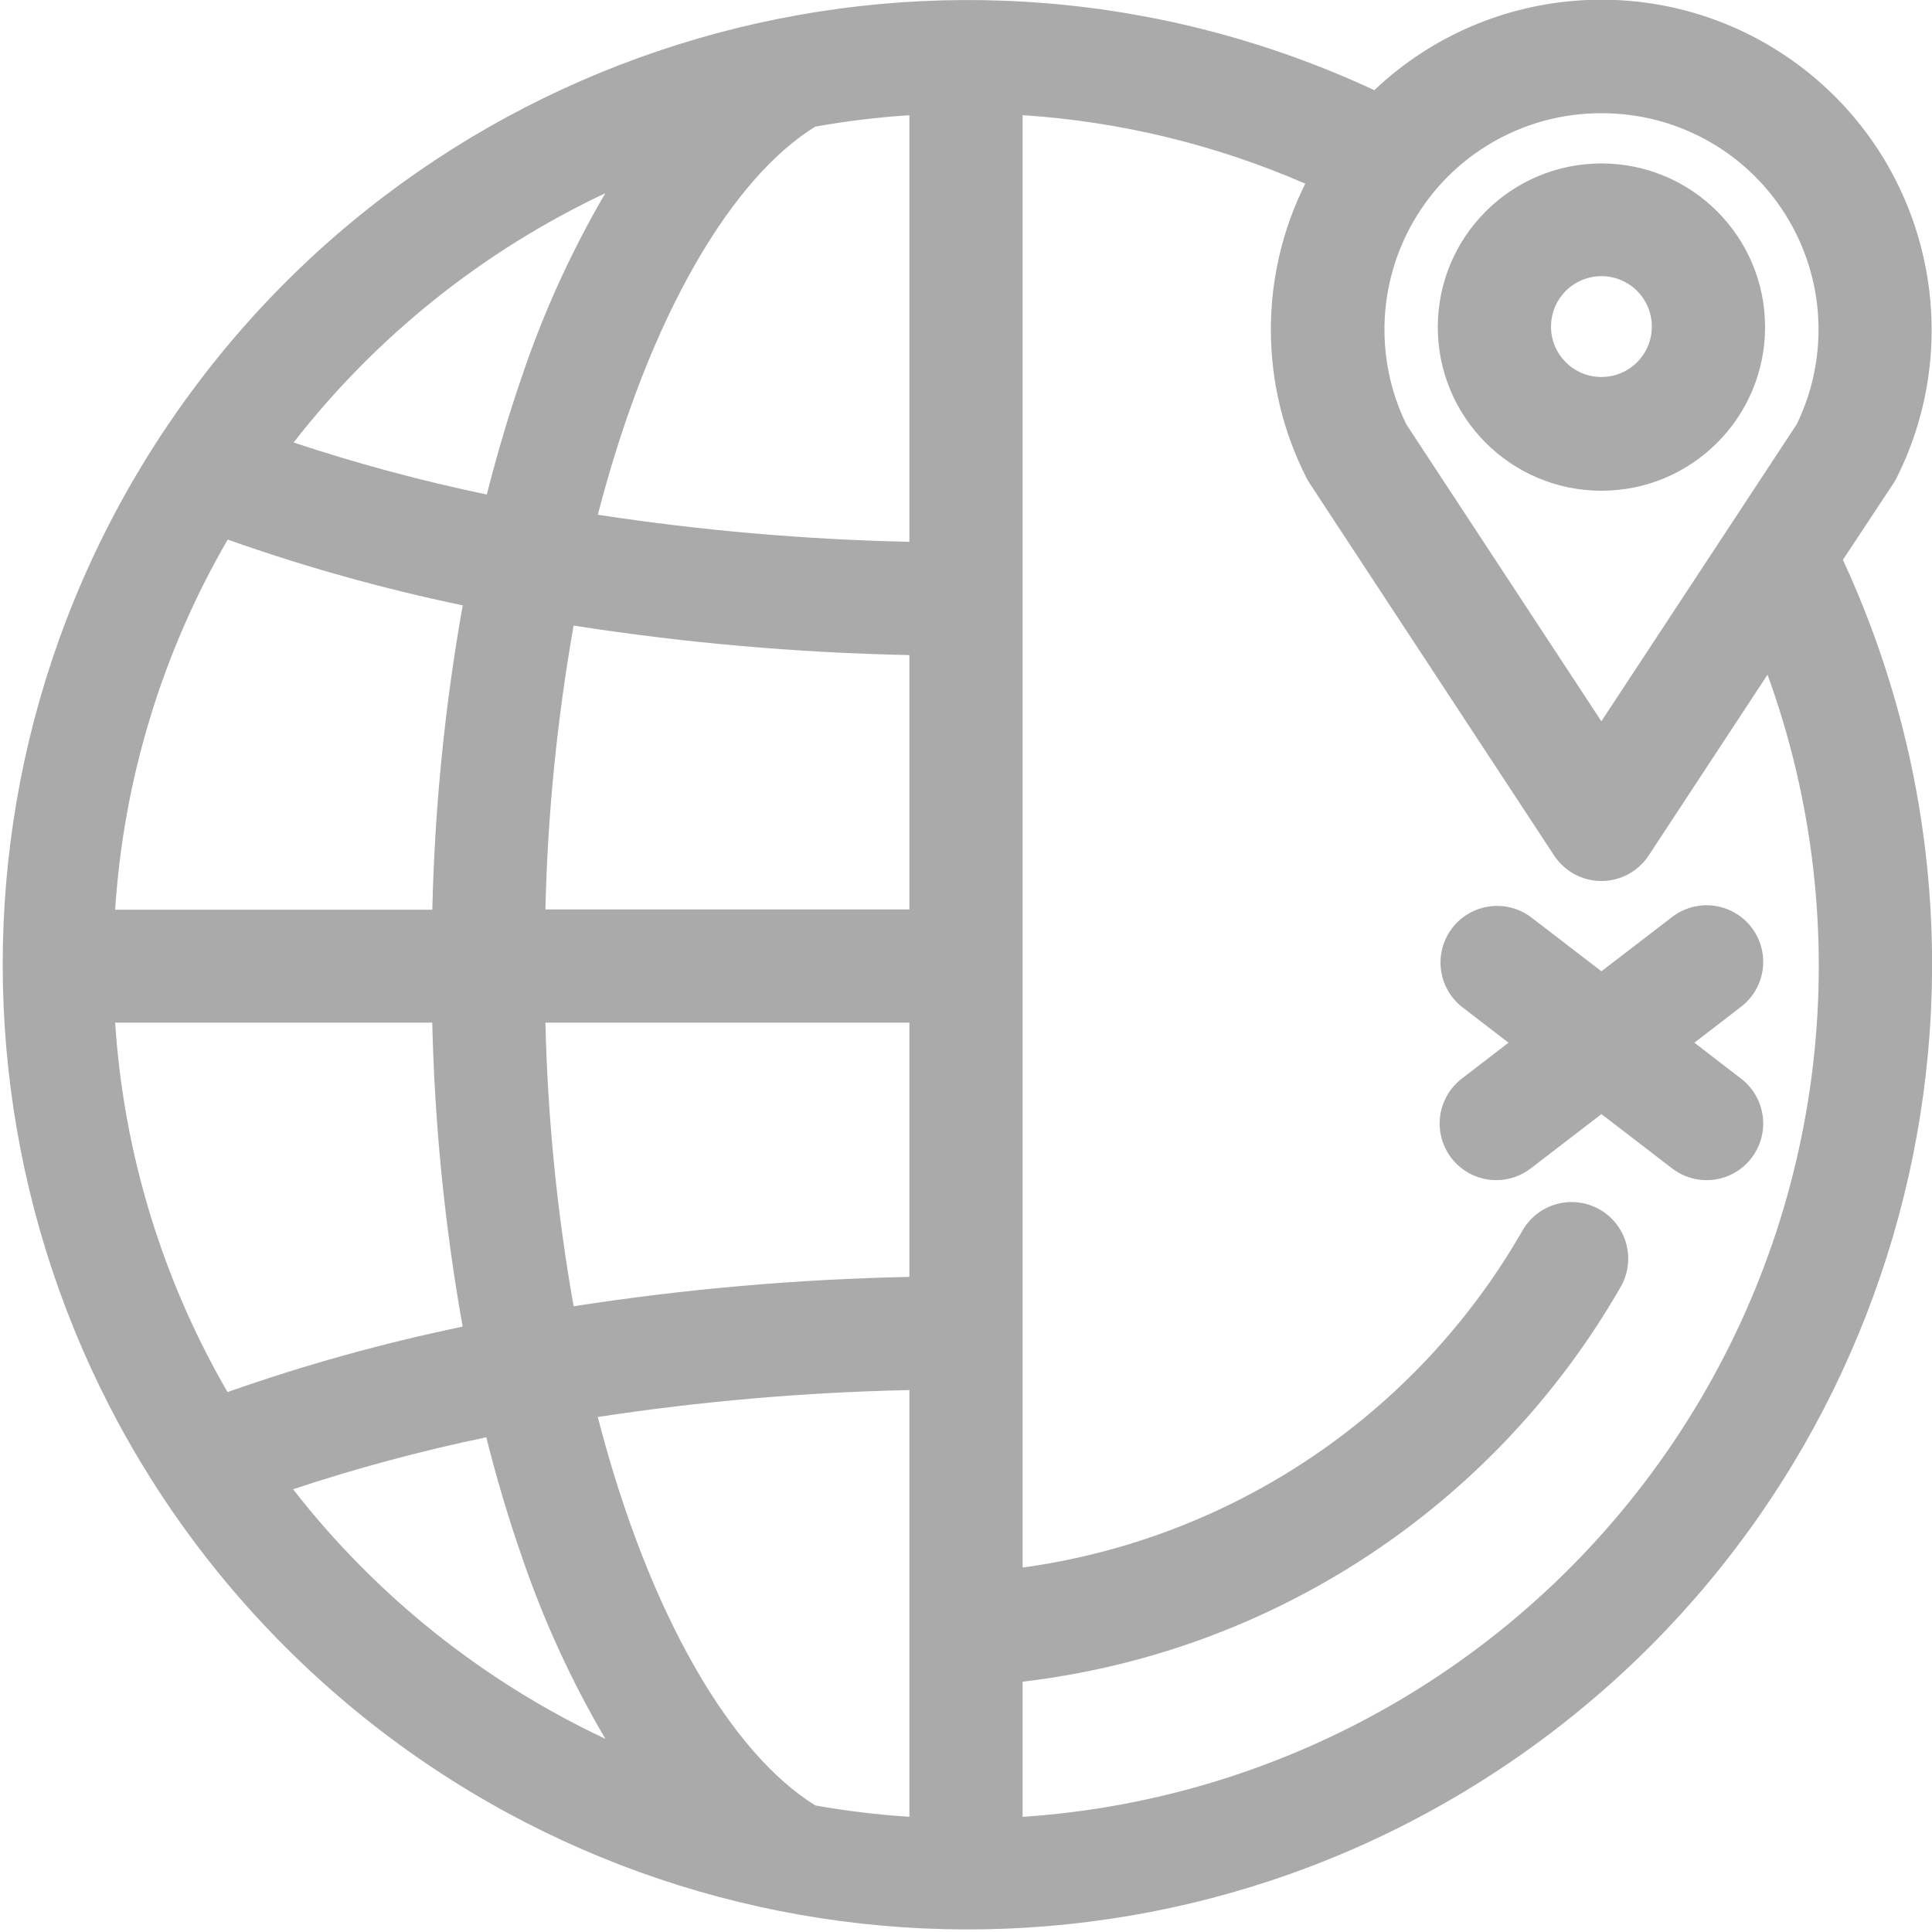
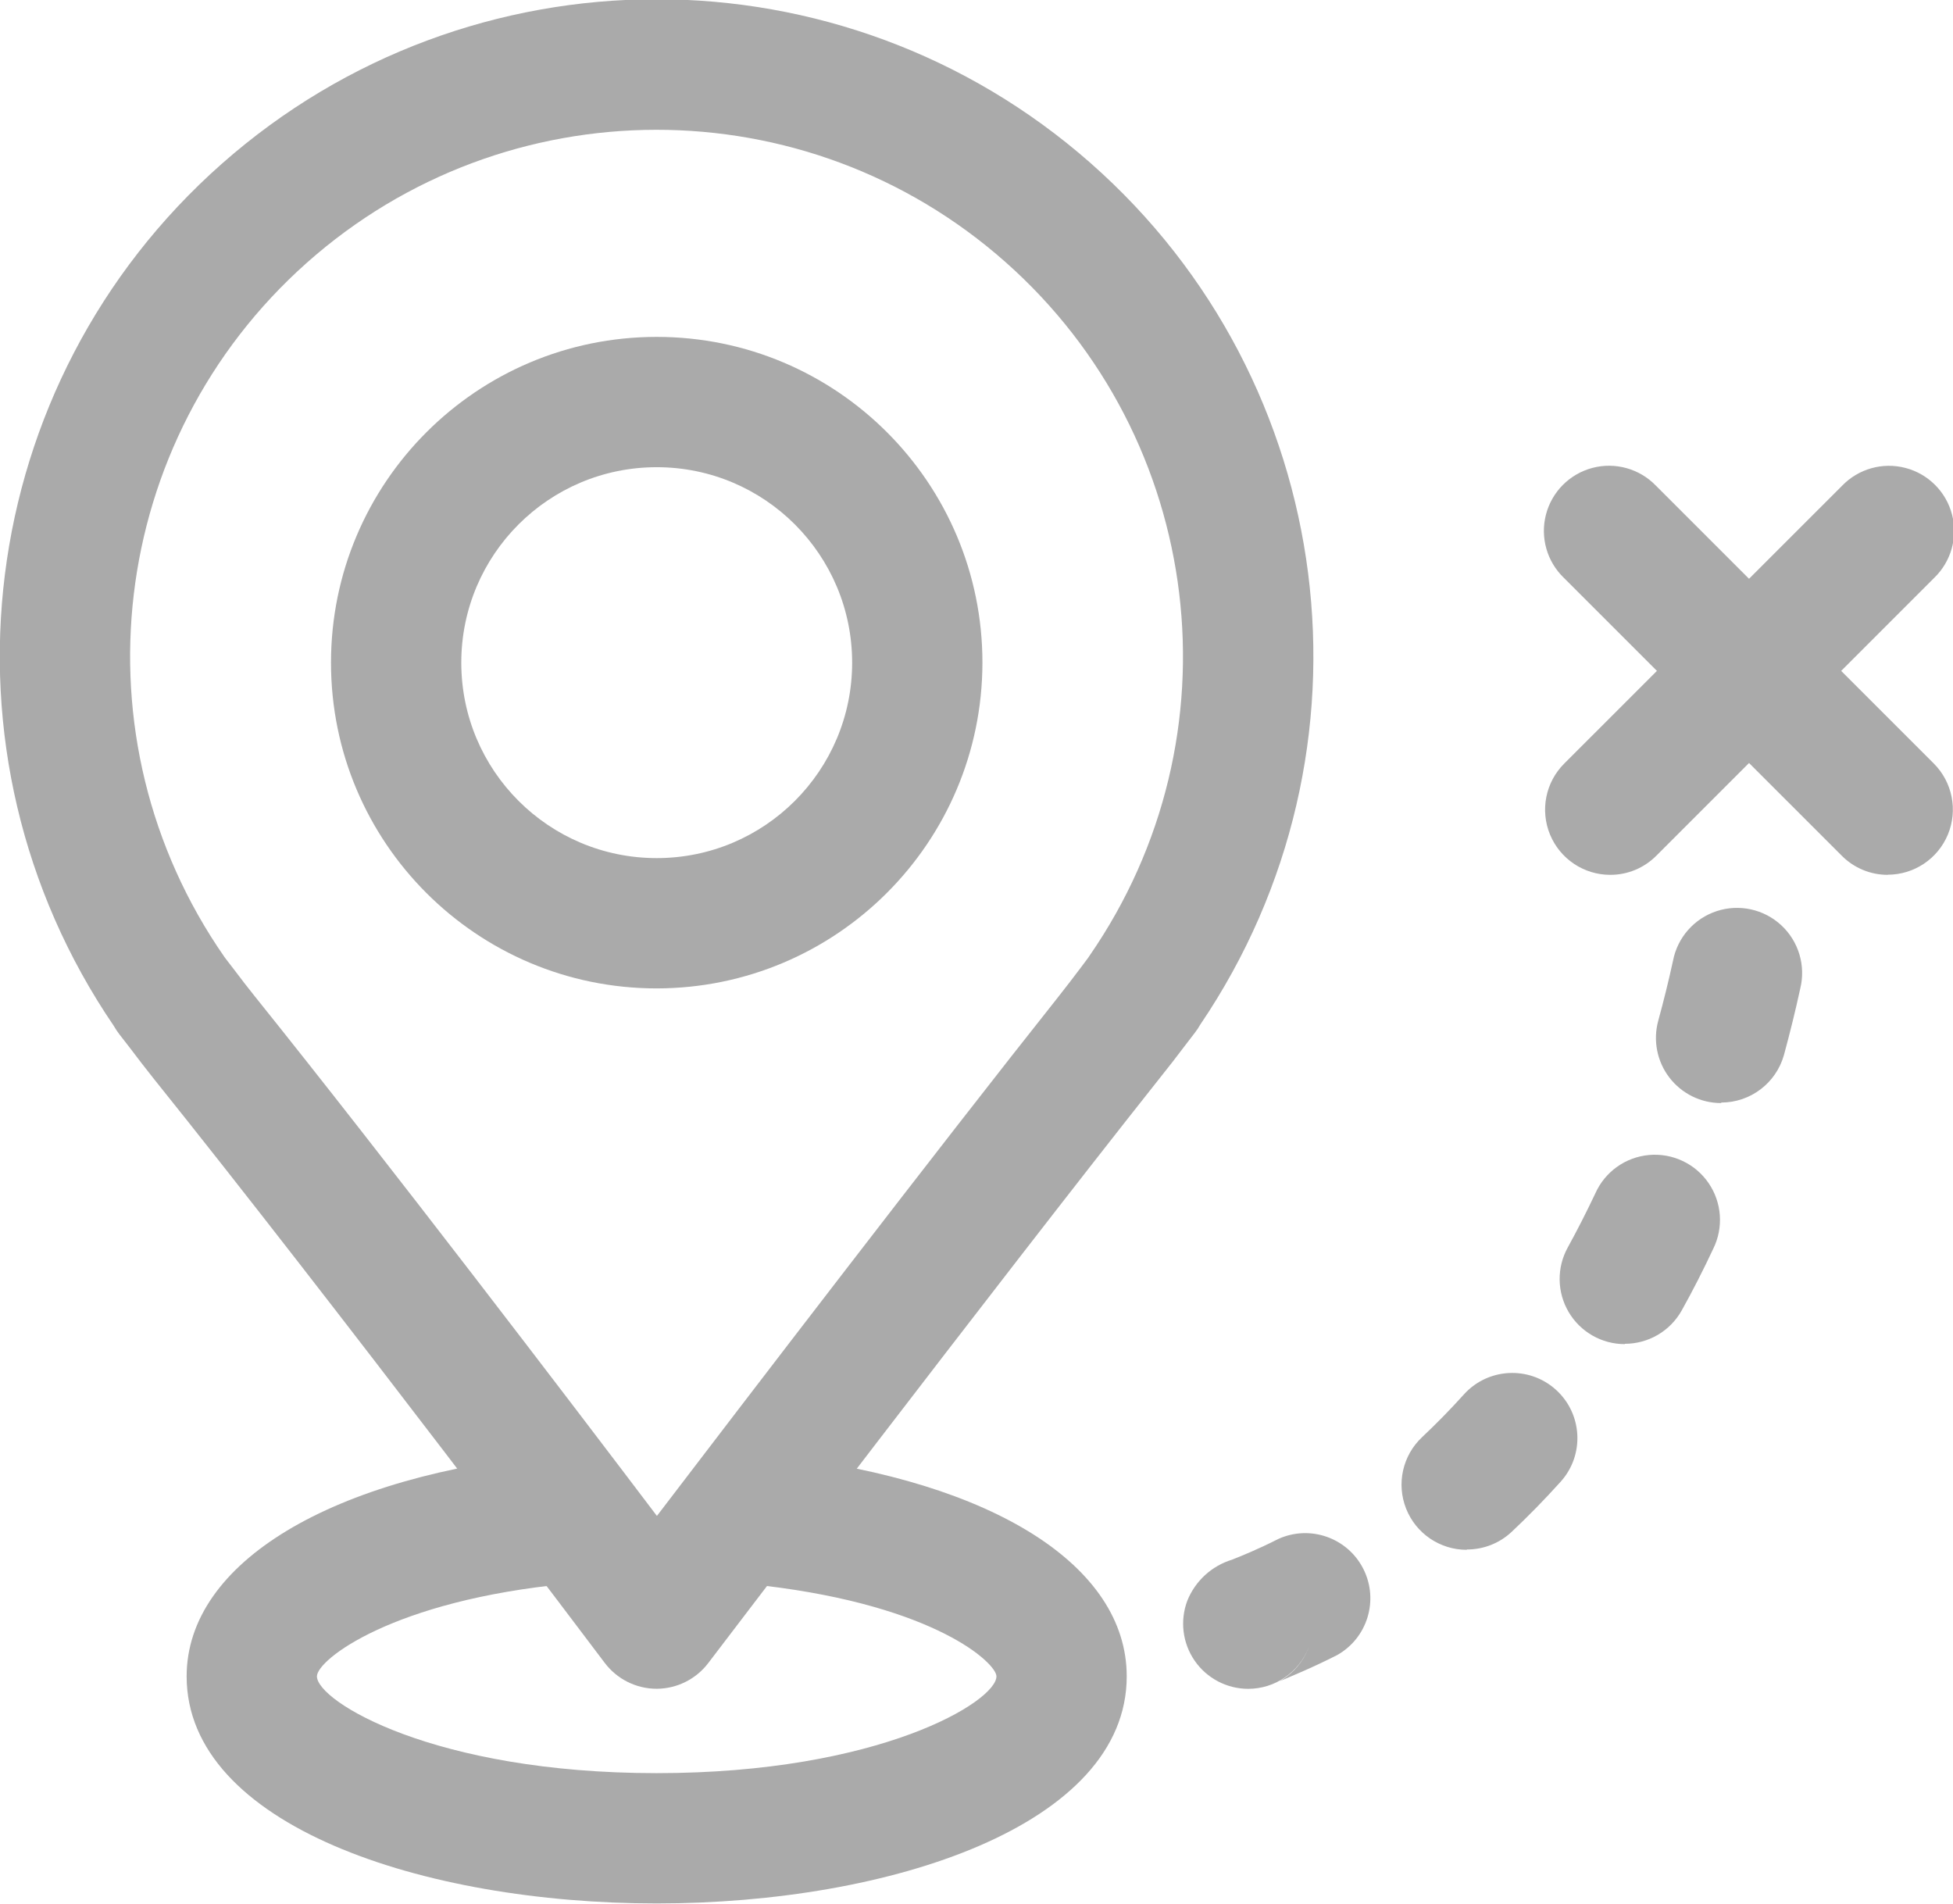
- <svg xmlns="http://www.w3.org/2000/svg" id="bottom_bar_icon2" width="30" height="30" viewBox="0 0 30 30">
-   <path id="Path_475" data-name="Path 475" d="M28.617,8.692,29.4,7.508a.873.873,0,0,0,.05-.086A5.128,5.128,0,0,0,21.34,1.4a14.979,14.979,0,1,0,7.277,7.294ZM24.866,1.758A3.36,3.36,0,0,1,27.9,6.587L24.866,11.2,21.836,6.587a3.36,3.36,0,0,1,3.031-4.829ZM12.661,28.035c-1.288-.795-2.575-2.92-3.379-6.032a37.269,37.269,0,0,1,4.839-.418v6.626A13.224,13.224,0,0,1,12.661,28.035ZM1.788,15.879H6.712A31.044,31.044,0,0,0,7.184,20.6a28.2,28.2,0,0,0-3.651,1.016A13.149,13.149,0,0,1,1.788,15.879Zm1.748-7.5A28.157,28.157,0,0,0,7.185,9.4a31.045,31.045,0,0,0-.472,4.726H1.788A13.148,13.148,0,0,1,3.536,8.378Zm9.125-6.413a13.224,13.224,0,0,1,1.46-.177V8.413a37.232,37.232,0,0,1-4.838-.42C10.087,4.884,11.373,2.759,12.661,1.965Zm1.46,8.207v3.949H8.469a29.271,29.271,0,0,1,.438-4.408A38.965,38.965,0,0,0,14.121,10.172ZM8.469,15.879h5.652v3.949a38.981,38.981,0,0,0-5.214.456A29.269,29.269,0,0,1,8.469,15.879ZM9.4,3A15.278,15.278,0,0,0,8.1,5.858c-.2.582-.381,1.191-.541,1.821a26.954,26.954,0,0,1-3-.808A13.324,13.324,0,0,1,9.4,3ZM4.551,23.125a27,27,0,0,1,3-.807c.159.631.339,1.241.542,1.824A15.284,15.284,0,0,0,9.4,27,13.323,13.323,0,0,1,4.551,23.125Zm11.328,5.088v-2.1a12.37,12.37,0,0,0,9.281-6.12.879.879,0,1,0-1.524-.876,10.611,10.611,0,0,1-7.757,5.224V1.788a13.143,13.143,0,0,1,4.389,1.064,5.07,5.07,0,0,0,.02,4.57.873.873,0,0,0,.05.086l3.794,5.776a.879.879,0,0,0,1.469,0l1.845-2.808A13.243,13.243,0,0,1,15.879,28.212Z" transform="translate(0 0)" fill="#aaa" />
-   <path id="Path_476" data-name="Path 476" d="M381.023,45.86a2.541,2.541,0,1,0,2.541-2.537A2.542,2.542,0,0,0,381.023,45.86Zm1.758,0a.783.783,0,1,1,.783.779A.782.782,0,0,1,382.781,45.86Z" transform="translate(-358.697 -40.785)" fill="#aaa" />
-   <path id="Path_477" data-name="Path 477" d="M386.292,242.681l-.719-.553.719-.553a.879.879,0,1,0-1.071-1.394l-1.091.838-1.091-.838a.879.879,0,0,0-1.071,1.394l.719.553-.719.553a.879.879,0,1,0,1.071,1.394l1.091-.838,1.091.838a.879.879,0,1,0,1.071-1.394Z" transform="translate(-359.263 -225.937)" fill="#aaa" />
+ <svg xmlns="http://www.w3.org/2000/svg" width="29.98" height="29.216" viewBox="0 0 29.98 29.216">
+   <g id="_Tab_Bar_icon2" data-name=" Tab Bar_icon2" transform="translate(2254.258 291.089)">
+     <g id="Group_343" data-name="Group 343" transform="translate(-3216.24 -489.236)">
+       <path id="Path_518" data-name="Path 518" d="M972.063,224.068h0a1,1,0,0,1-.8-.4c-.042-.055-4.187-5.56-6.929-8.974-.121-.151-.239-.307-.357-.462l-.166-.214a1.111,1.111,0,0,1-.082-.124,10.082,10.082,0,1,1,16.677-.019,1.007,1.007,0,0,1-.083.125l-.139.181c-.133.176-.264.346-.4.515-2.5,3.152-6.884,8.918-6.928,8.975A1,1,0,0,1,972.063,224.068Zm-6.612-11.2.128.166c.1.132.206.272.317.409,2.031,2.53,4.821,6.19,6.17,7.972,1.393-1.825,4.291-5.611,6.155-7.959.123-.156.244-.313.364-.473l.1-.134.021-.031a8.081,8.081,0,1,0-13.28.016Z" fill="#aaa" />
+     </g>
+     <g id="Group_344" data-name="Group 344" transform="translate(-3216.24 -489.236)">
+       <path id="Path_519" data-name="Path 519" d="M972.063,213.318a5,5,0,1,1,5-5A5.006,5.006,0,0,1,972.063,213.318Zm0-8a3,3,0,1,0,3,3A3,3,0,0,0,972.063,205.318Z" fill="#aaa" />
+     </g>
+     <g id="Group_345" data-name="Group 345" transform="translate(-3216.24 -489.236)">
+       <path id="Path_520" data-name="Path 520" d="M972.062,227.363c-3.585,0-7.215-1.2-7.215-3.486,0-1.745,2.225-3.084,5.67-3.414l.189,1.992c-2.7.257-3.859,1.168-3.859,1.422,0,.382,1.793,1.486,5.215,1.486s5.216-1.1,5.216-1.486c0-.2-.929-1.078-3.562-1.391l.236-1.986c3.285.39,5.326,1.684,5.326,3.377C979.278,226.166,975.648,227.363,972.062,227.363Z" fill="#aaa" />
+     </g>
+     <g id="Group_346" data-name="Group 346" transform="translate(-3216.24 -489.236)">
+       <path id="Path_521" data-name="Path 521" d="M981.145,224.069a1,1,0,0,1-.936-1.355,1.08,1.08,0,0,1,.684-.627c.131-.052.382-.151.713-.319a1,1,0,0,1,.9,1.784c-.409.207-.718.33-.881.4a1.008,1.008,0,0,0,.447-.518A1,1,0,0,1,981.145,224.069Zm.933-.642v0Zm0,0v0Zm0,0v0Zm2.419-1.492a1,1,0,0,1-.684-1.73c.212-.2.426-.416.639-.653a1,1,0,0,1,1.488,1.337c-.254.282-.508.54-.759.776A1,1,0,0,1,984.5,221.93Zm2.425-3.157a1,1,0,0,1-.873-1.485q.217-.395.423-.83a1,1,0,1,1,1.81.85q-.234.5-.485.949A1,1,0,0,1,986.924,218.773Zm1.481-3.7a1,1,0,0,1-.966-1.263c.082-.3.157-.6.227-.922a1,1,0,1,1,1.953.428c-.076.351-.161.691-.25,1.019A1,1,0,0,1,988.405,215.07Z" fill="#aaa" />
+     </g>
+     <g id="Group_349" data-name="Group 349" transform="translate(-3216.24 -489.236)">
+       <g id="Group_347" data-name="Group 347">
+         <path id="Path_522" data-name="Path 522" d="M986.7,211.575a1,1,0,0,1-.707-1.707l4.267-4.266a1,1,0,1,1,1.414,1.414l-4.267,4.266A.993.993,0,0,1,986.7,211.575Z" fill="#aaa" />
+       </g>
+       <g id="Group_348" data-name="Group 348">
+         <path id="Path_523" data-name="Path 523" d="M990.962,211.575a.993.993,0,0,1-.707-.293l-4.267-4.266A1,1,0,1,1,987.4,205.6l4.267,4.266a1,1,0,0,1-.707,1.707Z" fill="#aaa" />
+       </g>
+     </g>
+   </g>
</svg>
